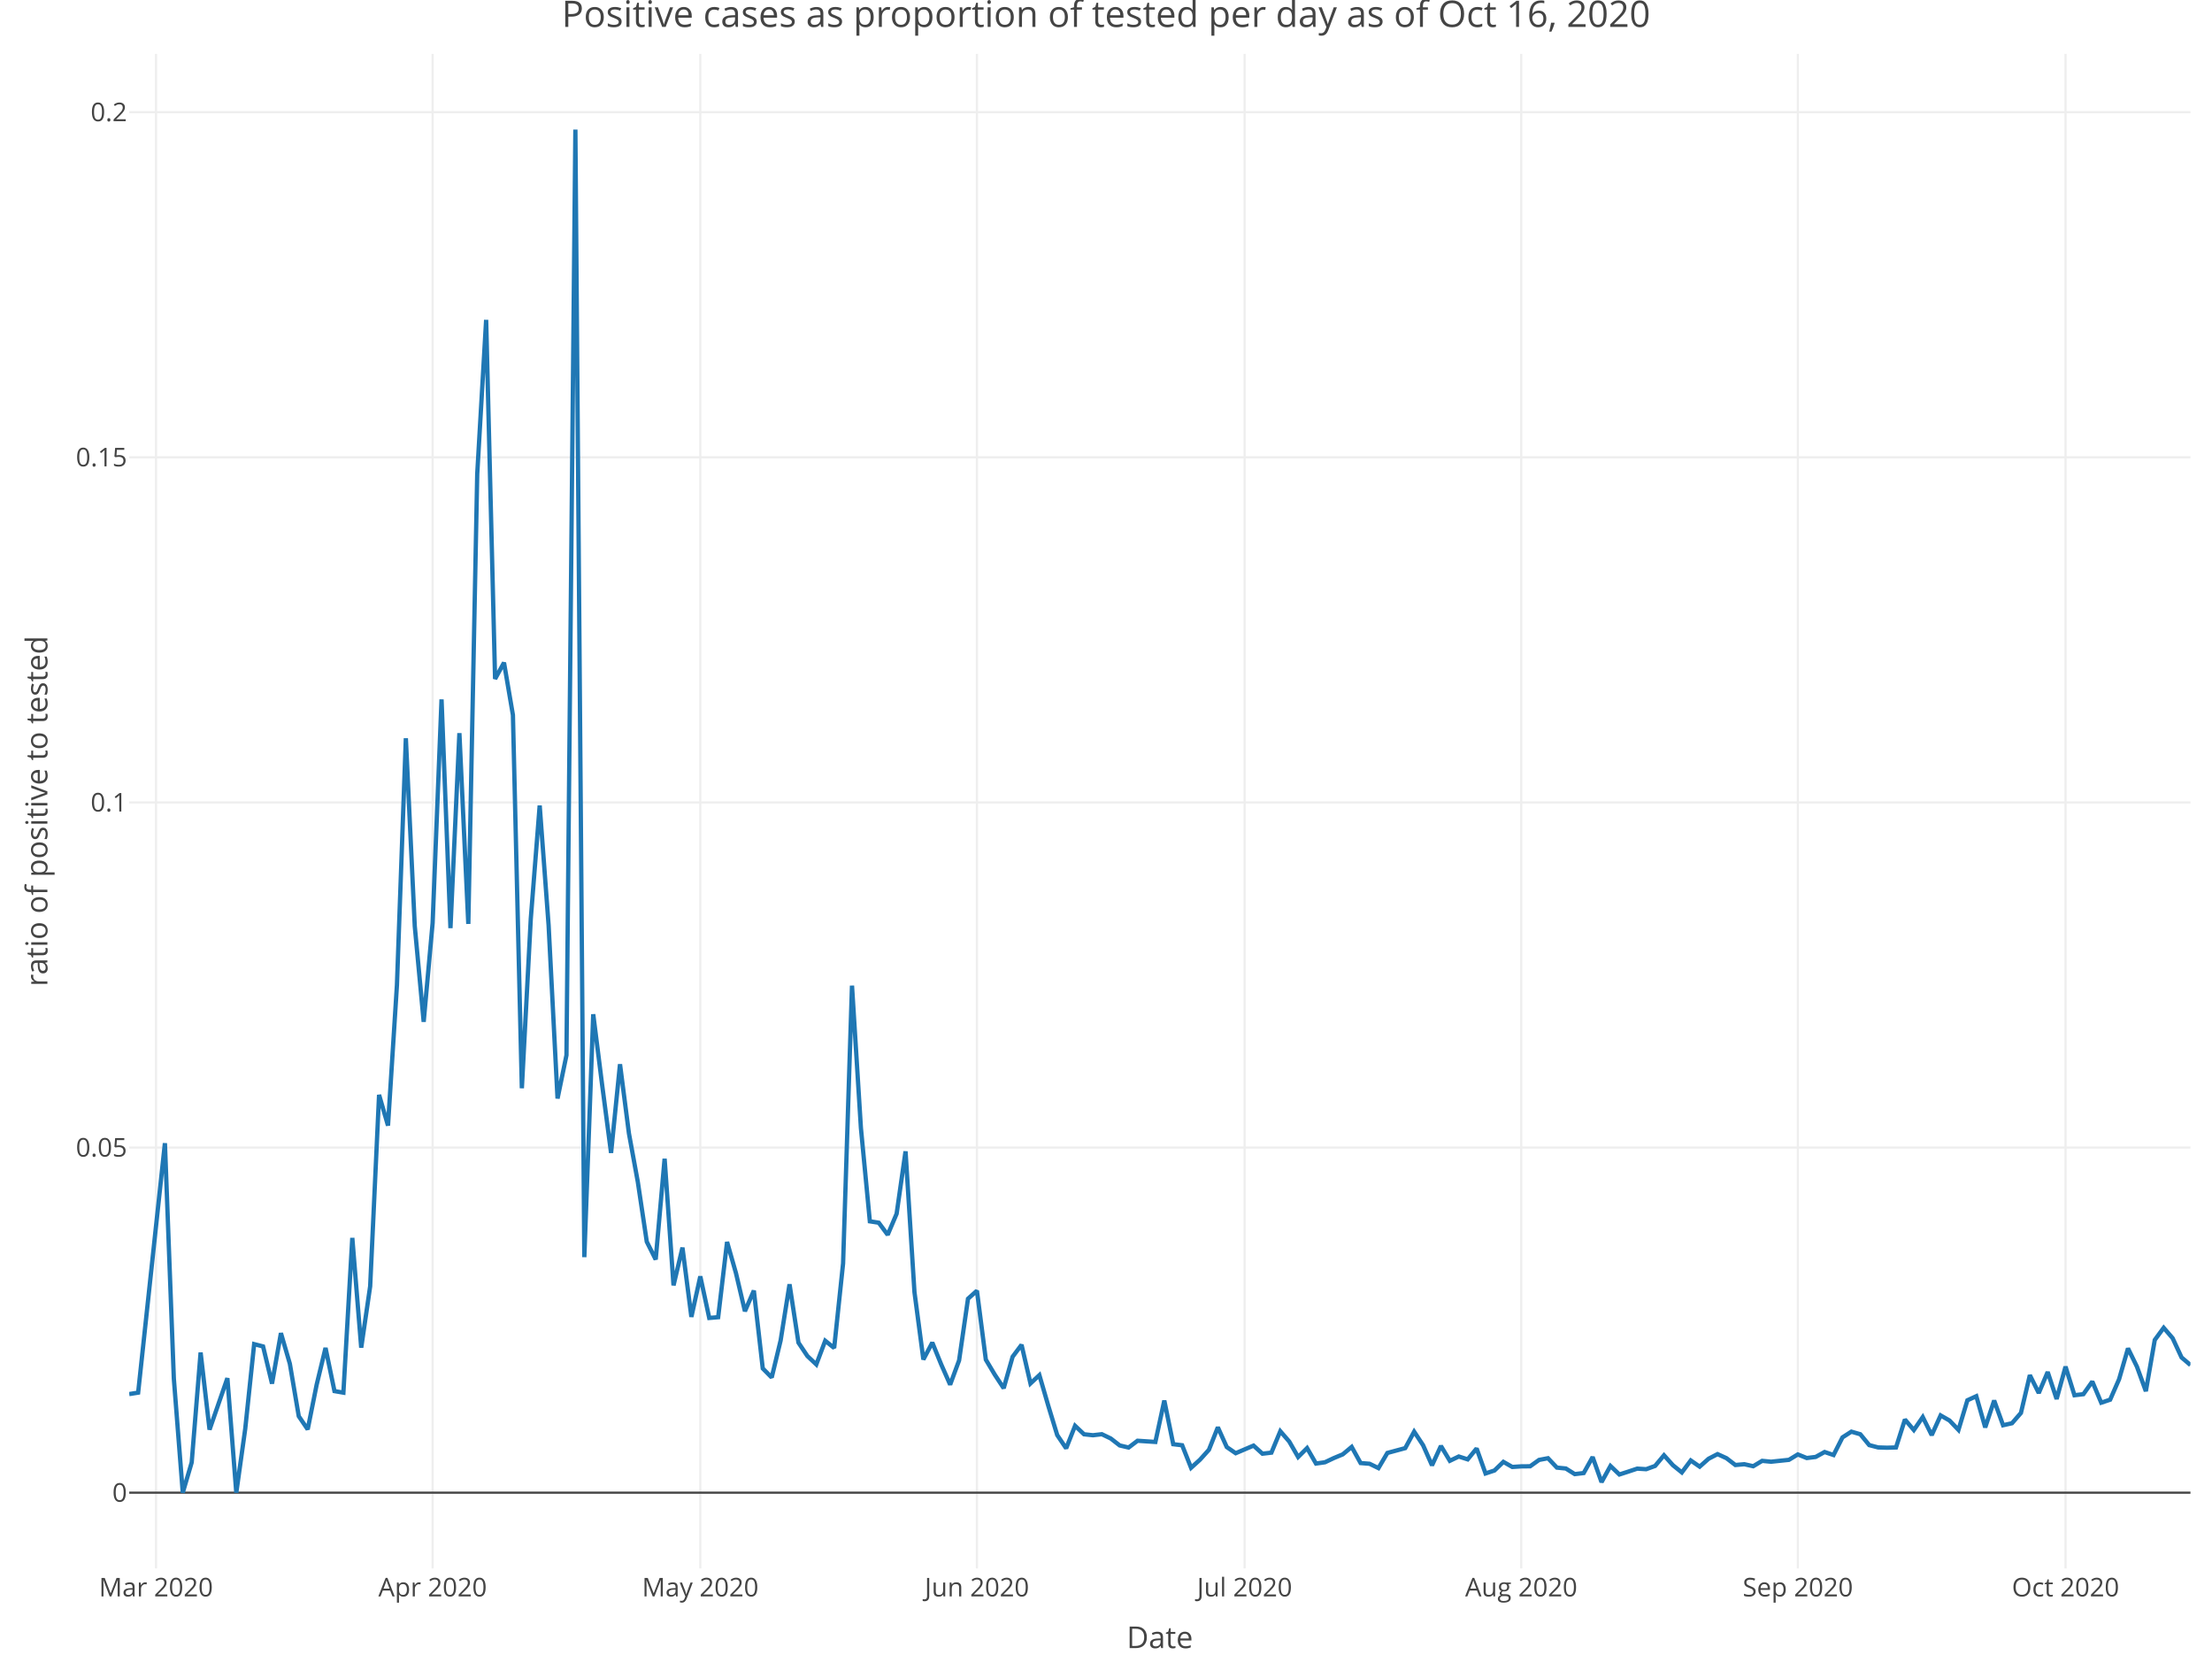
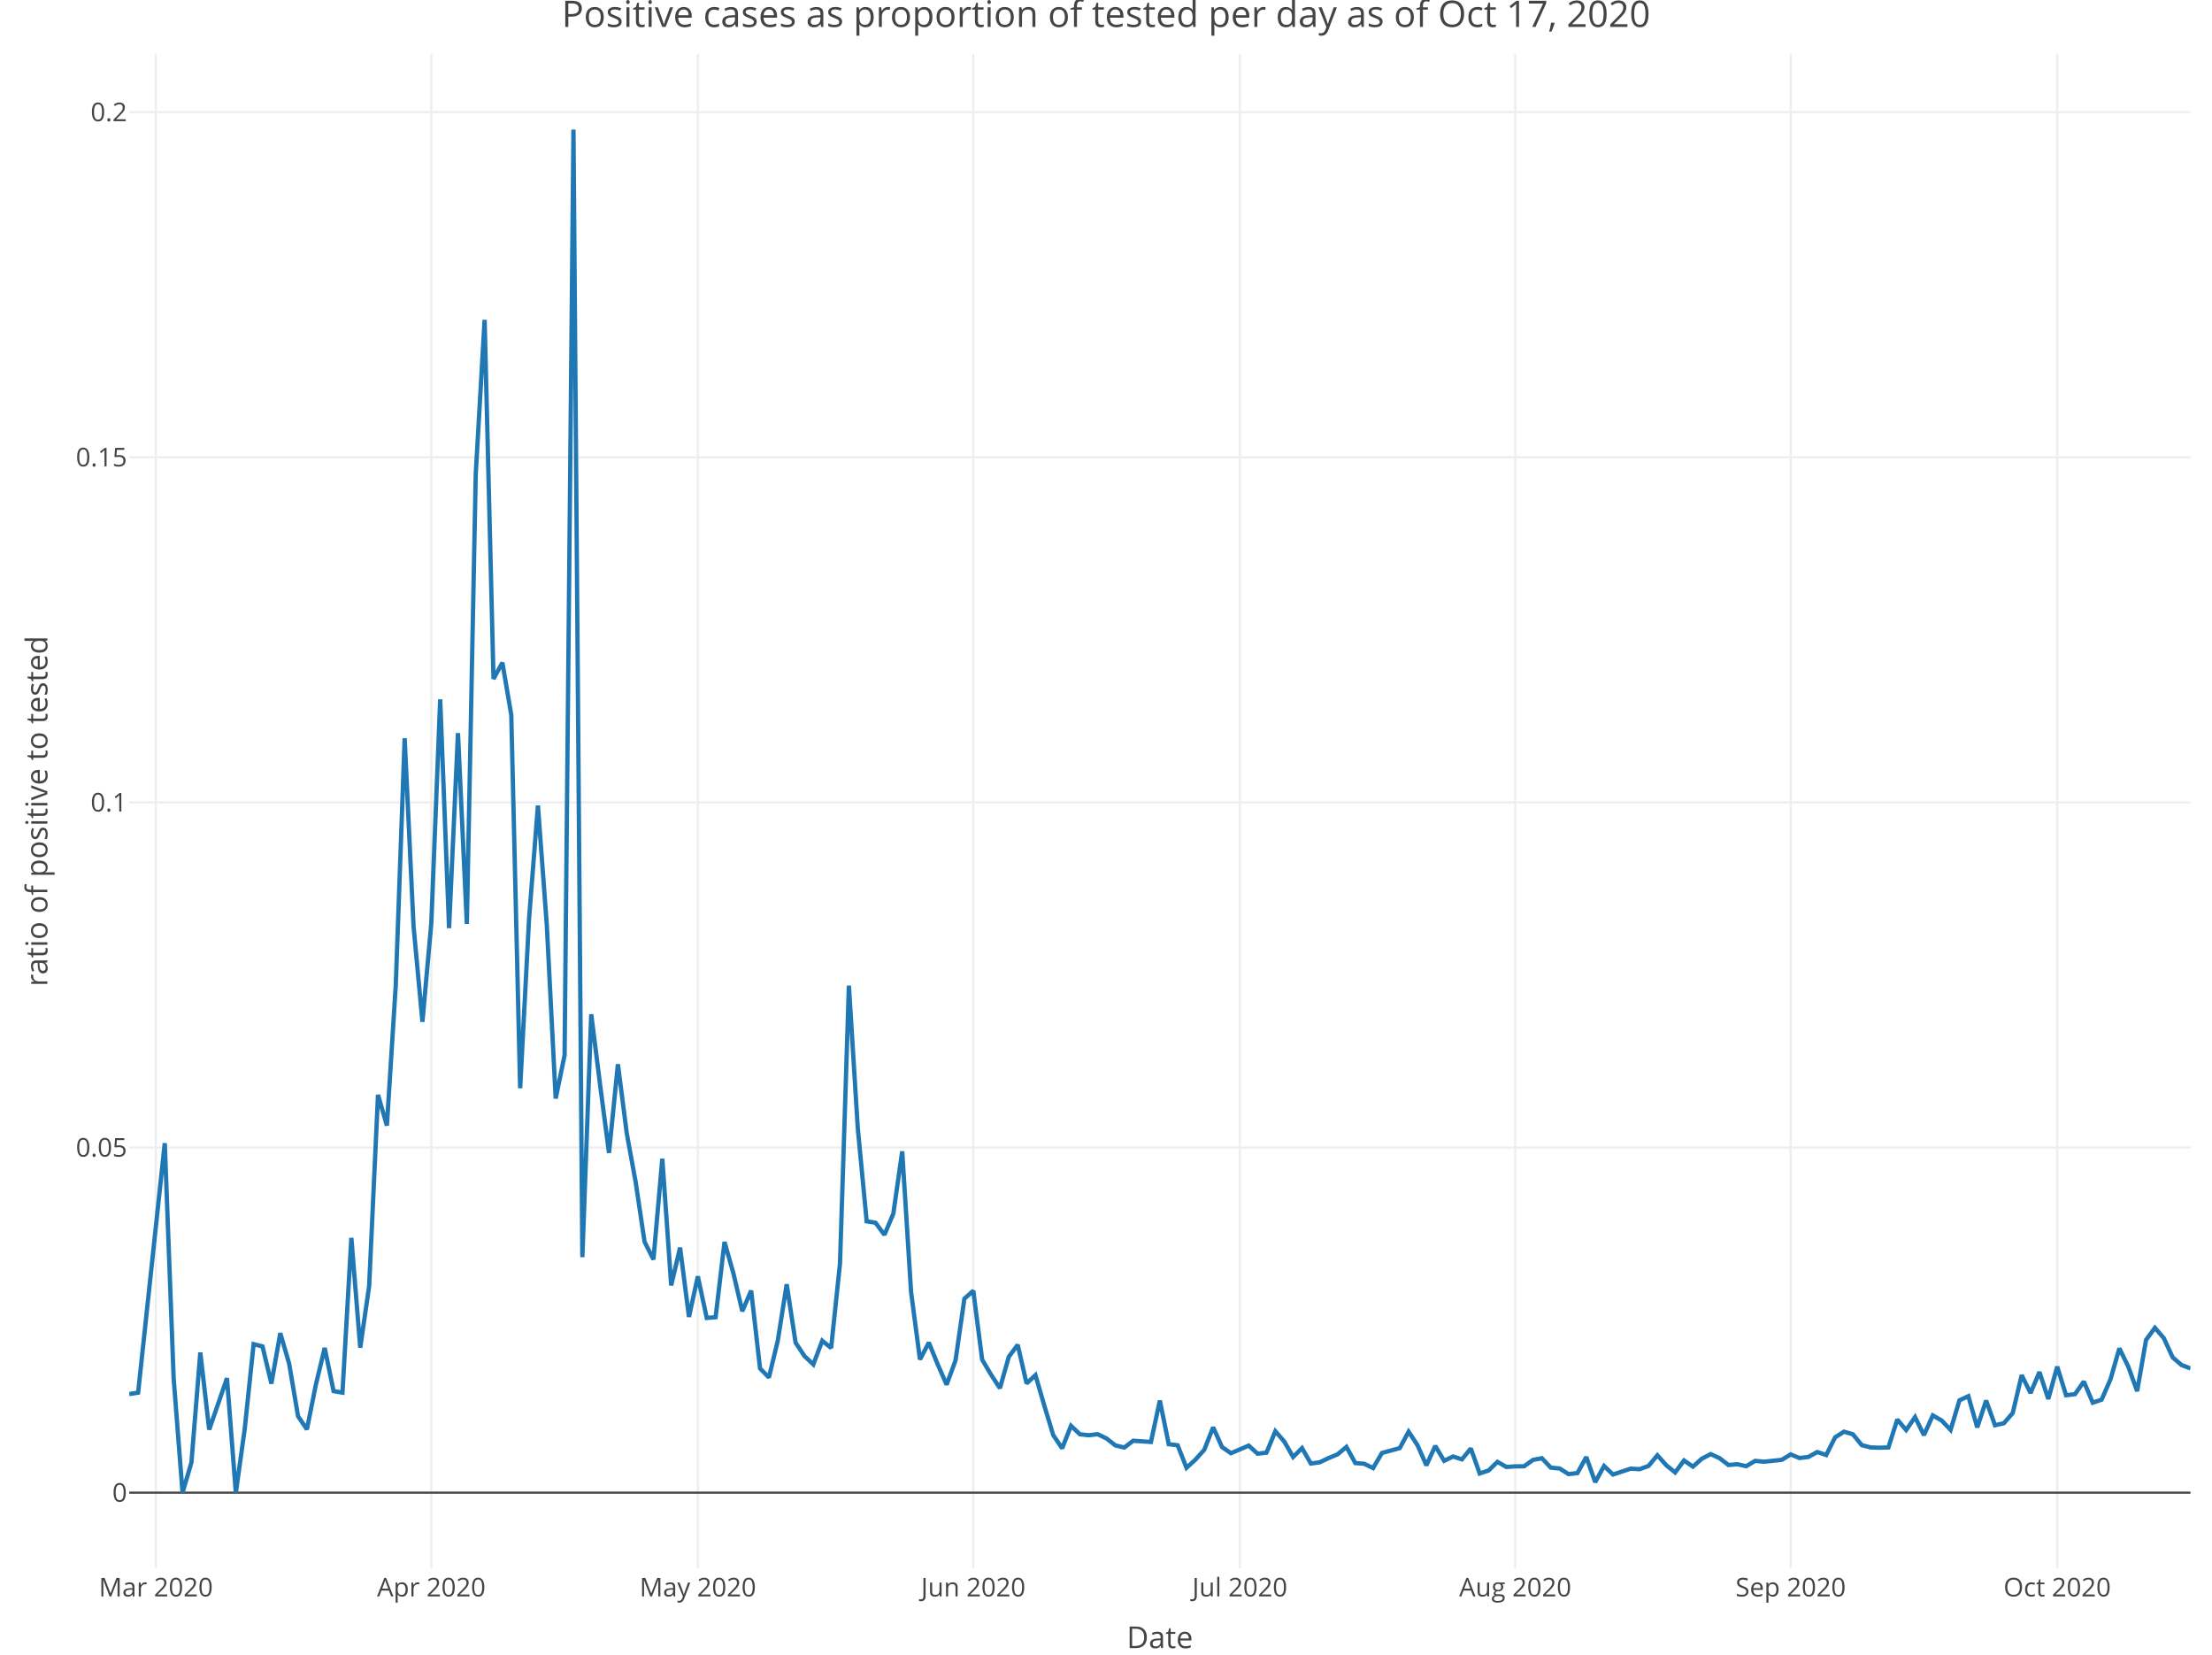
<svg xmlns="http://www.w3.org/2000/svg" class="main-svg" width="1027" height="768" style="" viewBox="0 0 1027 768">
  <rect x="0" y="0" width="1027" height="768" style="fill: rgb(255, 255, 255); fill-opacity: 1;" />
-   <defs id="defs-ed2f9c">
+   <defs id="defs-8d96b7">
    <g class="clips">
-       <clipPath id="cliped2f9cxyplot" class="plotclip">
+       <clipPath id="clip8d96b7xyplot" class="plotclip">
        <rect width="957" height="703" />
      </clipPath>
-       <clipPath class="axesclip" id="cliped2f9cx">
+       <clipPath class="axesclip" id="clip8d96b7x">
        <rect x="60" y="0" width="957" height="768" />
      </clipPath>
-       <clipPath class="axesclip" id="cliped2f9cy">
+       <clipPath class="axesclip" id="clip8d96b7y">
        <rect x="0" y="25" width="1027" height="703" />
      </clipPath>
-       <clipPath class="axesclip" id="cliped2f9cxy">
+       <clipPath class="axesclip" id="clip8d96b7xy">
        <rect x="60" y="25" width="957" height="703" />
      </clipPath>
    </g>
    <g class="gradients" />
  </defs>
  <g class="bglayer" />
  <g class="layer-below">
    <g class="imagelayer" />
    <g class="shapelayer" />
  </g>
  <g class="cartesianlayer">
    <g class="subplot xy">
      <g class="layer-subplot">
        <g class="shapelayer" />
        <g class="imagelayer" />
      </g>
      <g class="gridlayer">
        <g class="x">
-           <path class="xgrid crisp" transform="translate(72.43,0)" d="M0,25v703" style="stroke: rgb(238, 238, 238); stroke-opacity: 1; stroke-width: 1px;" />
-           <path class="xgrid crisp" transform="translate(200.86,0)" d="M0,25v703" style="stroke: rgb(238, 238, 238); stroke-opacity: 1; stroke-width: 1px;" />
-           <path class="xgrid crisp" transform="translate(325.14,0)" d="M0,25v703" style="stroke: rgb(238, 238, 238); stroke-opacity: 1; stroke-width: 1px;" />
-           <path class="xgrid crisp" transform="translate(453.57,0)" d="M0,25v703" style="stroke: rgb(238, 238, 238); stroke-opacity: 1; stroke-width: 1px;" />
-           <path class="xgrid crisp" transform="translate(577.86,0)" d="M0,25v703" style="stroke: rgb(238, 238, 238); stroke-opacity: 1; stroke-width: 1px;" />
-           <path class="xgrid crisp" transform="translate(706.29,0)" d="M0,25v703" style="stroke: rgb(238, 238, 238); stroke-opacity: 1; stroke-width: 1px;" />
-           <path class="xgrid crisp" transform="translate(834.71,0)" d="M0,25v703" style="stroke: rgb(238, 238, 238); stroke-opacity: 1; stroke-width: 1px;" />
-           <path class="xgrid crisp" transform="translate(959,0)" d="M0,25v703" style="stroke: rgb(238, 238, 238); stroke-opacity: 1; stroke-width: 1px;" />
+           <path class="xgrid crisp" transform="translate(72.38,0)" d="M0,25v703" style="stroke: rgb(238, 238, 238); stroke-opacity: 1; stroke-width: 1px;" />
+           <path class="xgrid crisp" transform="translate(200.25,0)" d="M0,25v703" style="stroke: rgb(238, 238, 238); stroke-opacity: 1; stroke-width: 1px;" />
+           <path class="xgrid crisp" transform="translate(324,0)" d="M0,25v703" style="stroke: rgb(238, 238, 238); stroke-opacity: 1; stroke-width: 1px;" />
+           <path class="xgrid crisp" transform="translate(451.88,0)" d="M0,25v703" style="stroke: rgb(238, 238, 238); stroke-opacity: 1; stroke-width: 1px;" />
+           <path class="xgrid crisp" transform="translate(575.63,0)" d="M0,25v703" style="stroke: rgb(238, 238, 238); stroke-opacity: 1; stroke-width: 1px;" />
+           <path class="xgrid crisp" transform="translate(703.5,0)" d="M0,25v703" style="stroke: rgb(238, 238, 238); stroke-opacity: 1; stroke-width: 1px;" />
+           <path class="xgrid crisp" transform="translate(831.38,0)" d="M0,25v703" style="stroke: rgb(238, 238, 238); stroke-opacity: 1; stroke-width: 1px;" />
+           <path class="xgrid crisp" transform="translate(955.13,0)" d="M0,25v703" style="stroke: rgb(238, 238, 238); stroke-opacity: 1; stroke-width: 1px;" />
        </g>
        <g class="y">
          <path class="ygrid crisp" transform="translate(0,532.65)" d="M60,0h957" style="stroke: rgb(238, 238, 238); stroke-opacity: 1; stroke-width: 1px;" />
          <path class="ygrid crisp" transform="translate(0,372.46)" d="M60,0h957" style="stroke: rgb(238, 238, 238); stroke-opacity: 1; stroke-width: 1px;" />
          <path class="ygrid crisp" transform="translate(0,212.26)" d="M60,0h957" style="stroke: rgb(238, 238, 238); stroke-opacity: 1; stroke-width: 1px;" />
          <path class="ygrid crisp" transform="translate(0,52.06)" d="M60,0h957" style="stroke: rgb(238, 238, 238); stroke-opacity: 1; stroke-width: 1px;" />
        </g>
      </g>
      <g class="zerolinelayer">
        <path class="yzl zl crisp" transform="translate(0,692.85)" d="M60,0h957" style="stroke: rgb(68, 68, 68); stroke-opacity: 1; stroke-width: 1px;" />
      </g>
      <path class="xlines-below" />
      <path class="ylines-below" />
      <g class="overlines-below" />
      <g class="xaxislayer-below" />
      <g class="yaxislayer-below" />
      <g class="overaxes-below" />
-       <g class="plot" transform="translate(60, 25)" clip-path="url('#cliped2f9cxyplot')">
+       <g class="plot" transform="translate(60, 25)" clip-path="url('#clip8d96b7xyplot')">
        <g class="scatterlayer mlayer">
-           <g class="trace scatter trace3ae249" style="stroke-miterlimit: 2; opacity: 1;">
+           <g class="trace scatter trace09fcd6" style="stroke-miterlimit: 2; opacity: 1;">
            <g class="fills" />
            <g class="errorbars" />
            <g class="lines">
-               <path class="js-line" d="M0,622.08L4.14,621.42L16.57,505.63L20.71,614.89L24.86,667.85L29,653.8L33.14,602.8L37.29,638.59L45.57,614.7L49.71,667.85L53.86,638.18L58,598.9L62.14,599.97L66.29,617.23L70.43,593.79L74.57,608L78.71,632.36L82.86,638.47L87,617.81L91.14,600.66L95.29,620.7L99.43,621.42L103.57,549.58L107.71,600.54L111.86,572.07L116,483.2L120.14,497.46L124.29,432.27L128.43,317.67L132.57,404.9L136.71,449.29L140.86,403.44L145,299.64L149.14,405.8L153.29,315.31L157.43,403.85L161.57,194.99L165.71,123.47L169.86,290.13L174,282.57L178.14,306.88L182.29,480.13L186.43,401.54L190.57,348.91L194.71,404.5L198.86,484.89L203,464.79L207.14,35.15L211.29,558.54L215.43,445.78L219.57,478.64L223.71,510.14L227.86,468.98L232,501.07L236.14,523.68L240.29,551.37L244.43,559.61L248.57,512.85L252.71,571.63L256.86,554.1L261,586.26L265.14,567.44L269.29,586.75L273.43,586.4L277.57,551.47L281.71,566L285.86,583.63L290,574.06L294.14,610.19L298.29,614.38L302.43,597.21L306.57,571.12L310.71,598.21L314.86,604.43L319,608.32L323.14,597.34L327.29,600.68L331.43,561.46L335.57,432.5L339.71,498.58L343.86,541.9L348,542.55L352.14,548.15L356.29,538.38L360.43,509.42L364.57,574.73L368.71,606.03L372.86,598.19L377,608.35L381.14,617.71L385.29,606.46L389.43,577.83L393.57,574.11L397.71,606.1L401.86,613.07L406,619.36L410.14,604.76L414.29,599.22L418.43,617.15L422.57,613.3L426.71,627.52L430.86,641.13L435,647.27L439.14,636.81L443.29,640.74L447.43,641.19L451.57,640.71L455.71,642.7L459.86,645.92L464,646.9L468.14,643.75L476.43,644.3L480.57,625.1L484.71,645.35L488.86,645.84L493,656.3L497.14,652.54L501.29,647.93L505.43,637.5L509.57,646.68L513.71,649.53L522,646L526.14,649.76L530.29,649.27L534.43,639.33L538.57,644.1L542.71,651.29L546.86,647.16L551,654.33L555.14,653.74L559.29,651.78L563.43,650.06L567.57,646.61L571.71,654.1L575.86,654.43L580,656.44L584.14,649.41L592.43,647.17L596.57,639.54L600.71,645.81L604.86,655.16L609,646.16L613.14,653.06L617.29,651.06L621.43,652.39L625.57,647.33L629.71,658.93L633.86,657.55L638,653.55L642.14,655.91L646.29,655.64L650.43,655.6L654.57,652.64L658.71,651.86L662.86,656.22L667,656.63L671.14,659.23L675.29,658.74L679.43,651.31L683.57,662.95L687.71,655.46L691.86,659.41L696,658.07L700.14,656.69L704.29,656.95L708.43,655.44L712.57,650.49L716.71,655.11L720.86,658.45L725,652.9L729.14,655.77L733.29,652.09L737.43,649.95L741.57,651.84L745.71,655.01L749.86,654.64L754,655.57L758.14,653.08L762.29,653.48L770.57,652.61L774.71,650.1L778.86,651.77L783,651.26L787.14,648.97L791.29,650.37L795.43,642.19L799.57,639.53L803.71,640.73L807.86,645.77L812,646.85L816.14,646.98L820.29,646.86L824.43,633.9L828.57,638.78L832.71,632.76L836.86,641.13L841,631.99L845.14,634.36L849.29,638.71L853.43,624.97L857.57,623.07L861.71,637.56L865.86,625.07L870,636.55L874.14,635.62L878.29,630.84L882.43,613.3L886.57,621.6L890.71,611.84L894.86,624.37L899,609.35L903.14,622.62L907.29,622.13L911.43,616.26L915.57,626.08L919.71,624.69L923.86,615.19L928,600.87L932.14,609.34L936.29,620.74L940.43,596.96L944.57,591.32L948.71,596.12L952.86,605.07L957,608.61" style="vector-effect: non-scaling-stroke; fill: none; stroke: rgb(31, 119, 180); stroke-opacity: 1; stroke-width: 2px; opacity: 1;" />
+               <path class="js-line" d="M0,622.08L4.13,621.42L16.5,505.63L20.63,614.89L24.75,667.85L28.88,653.8L33,602.8L37.13,638.59L45.38,614.7L49.5,667.85L53.63,638.18L57.75,598.9L61.88,599.97L66,617.23L70.13,593.79L74.25,608L78.38,632.36L82.5,638.47L86.63,617.81L90.75,600.66L94.88,620.7L99,621.42L103.13,549.58L107.25,600.54L111.38,572.07L115.5,483.2L119.63,497.46L123.75,432.27L127.88,317.67L132,404.9L136.13,449.29L140.25,403.44L144.38,299.64L148.5,405.8L152.63,315.31L156.75,403.85L160.88,194.99L165,123.47L169.13,290.13L173.25,282.57L177.38,306.88L181.5,480.13L185.63,401.54L189.75,348.91L193.88,404.5L198,484.89L202.13,464.79L206.25,35.15L210.38,558.54L214.5,445.78L218.63,478.64L222.75,510.14L226.88,468.98L231,501.07L235.13,523.68L239.25,551.37L243.38,559.61L247.5,512.85L251.63,571.63L255.75,554.1L259.88,586.26L264,567.44L268.13,586.75L272.25,586.4L276.38,551.47L280.5,566L284.63,583.63L288.75,574.06L292.88,610.19L297,614.38L301.13,597.21L305.25,571.12L309.38,598.21L313.5,604.43L317.63,608.32L321.75,597.34L325.88,600.68L330,561.46L334.13,432.5L338.25,498.58L342.38,541.9L346.5,542.55L350.63,548.15L354.75,538.38L358.88,509.42L363,574.73L367.13,606.03L371.25,598.19L375.38,608.35L379.5,617.71L383.63,606.46L387.75,577.83L391.88,574.11L396,606.1L400.13,613.07L404.25,619.36L408.38,604.76L412.5,599.22L416.63,617.15L420.75,613.3L424.88,627.52L429,641.13L433.13,647.27L437.25,636.81L441.38,640.74L445.5,641.19L449.63,640.71L453.75,642.7L457.88,645.92L462,646.9L466.13,643.75L474.38,644.3L478.5,625.1L482.63,645.35L486.75,645.84L490.88,656.3L495,652.54L499.13,647.93L503.25,637.5L507.38,646.68L511.5,649.53L519.75,646L523.88,649.76L528,649.27L532.13,639.33L536.25,644.1L540.38,651.29L544.5,647.16L548.63,654.33L552.75,653.74L556.88,651.78L561,650.06L565.13,646.61L569.25,654.1L573.38,654.43L577.5,656.44L581.63,649.41L589.88,647.17L594,639.54L598.13,645.81L602.25,655.16L606.38,646.16L610.5,653.06L614.63,651.06L618.75,652.39L622.88,647.33L627,658.93L631.13,657.55L635.25,653.55L639.38,655.91L643.5,655.64L647.63,655.6L651.75,652.64L655.88,651.86L660,656.22L664.13,656.63L668.25,659.23L672.38,658.74L676.5,651.31L680.63,662.95L684.75,655.46L688.88,659.41L693,658.07L697.13,656.69L701.25,656.95L705.38,655.44L709.5,650.49L713.63,655.11L717.75,658.45L721.88,652.9L726,655.77L730.13,652.09L734.25,649.95L738.38,651.84L742.5,655.01L746.63,654.64L750.75,655.57L754.88,653.08L759,653.48L767.25,652.61L771.38,650.1L775.5,651.77L779.63,651.26L783.75,648.97L787.88,650.37L792,642.19L796.13,639.53L800.25,640.73L804.38,645.77L808.5,646.85L812.63,646.98L816.75,646.86L820.88,633.9L825,638.78L829.13,632.76L833.25,641.13L837.38,631.99L841.5,634.36L845.63,638.71L849.75,624.97L853.88,623.07L858,637.56L862.13,625.07L866.25,636.55L870.38,635.62L874.5,630.84L878.63,613.3L882.75,621.6L886.88,611.84L891,624.37L895.13,609.35L899.25,622.62L903.38,622.13L907.5,616.26L911.63,626.08L915.75,624.69L919.88,615.19L924,600.87L928.13,609.34L932.25,620.74L936.38,596.96L940.5,591.32L944.63,596.12L948.75,605.07L952.88,608.61L957,610.18" style="vector-effect: non-scaling-stroke; fill: none; stroke: rgb(31, 119, 180); stroke-opacity: 1; stroke-width: 2px; opacity: 1;" />
            </g>
            <g class="points" />
            <g class="text" />
          </g>
        </g>
      </g>
      <g class="overplot" />
      <path class="xlines-above crisp" d="M0,0" style="fill: none;" />
      <path class="ylines-above crisp" d="M0,0" style="fill: none;" />
      <g class="overlines-above" />
      <g class="xaxislayer-above">
        <g class="xtick">
-           <text text-anchor="middle" x="0" y="741" transform="translate(72.43,0)" style="font-family: 'Open Sans', verdana, arial, sans-serif; font-size: 12px; fill: rgb(68, 68, 68); fill-opacity: 1; white-space: pre;">Mar 2020</text>
+           <text text-anchor="middle" x="0" y="741" transform="translate(72.38,0)" style="font-family: 'Open Sans', verdana, arial, sans-serif; font-size: 12px; fill: rgb(68, 68, 68); fill-opacity: 1; white-space: pre;">Mar 2020</text>
        </g>
        <g class="xtick">
-           <text text-anchor="middle" x="0" y="741" transform="translate(200.86,0)" style="font-family: 'Open Sans', verdana, arial, sans-serif; font-size: 12px; fill: rgb(68, 68, 68); fill-opacity: 1; white-space: pre;">Apr 2020</text>
+           <text text-anchor="middle" x="0" y="741" transform="translate(200.25,0)" style="font-family: 'Open Sans', verdana, arial, sans-serif; font-size: 12px; fill: rgb(68, 68, 68); fill-opacity: 1; white-space: pre;">Apr 2020</text>
        </g>
        <g class="xtick">
-           <text text-anchor="middle" x="0" y="741" transform="translate(325.14,0)" style="font-family: 'Open Sans', verdana, arial, sans-serif; font-size: 12px; fill: rgb(68, 68, 68); fill-opacity: 1; white-space: pre;">May 2020</text>
+           <text text-anchor="middle" x="0" y="741" transform="translate(324,0)" style="font-family: 'Open Sans', verdana, arial, sans-serif; font-size: 12px; fill: rgb(68, 68, 68); fill-opacity: 1; white-space: pre;">May 2020</text>
        </g>
        <g class="xtick">
-           <text text-anchor="middle" x="0" y="741" transform="translate(453.57,0)" style="font-family: 'Open Sans', verdana, arial, sans-serif; font-size: 12px; fill: rgb(68, 68, 68); fill-opacity: 1; white-space: pre;">Jun 2020</text>
+           <text text-anchor="middle" x="0" y="741" transform="translate(451.88,0)" style="font-family: 'Open Sans', verdana, arial, sans-serif; font-size: 12px; fill: rgb(68, 68, 68); fill-opacity: 1; white-space: pre;">Jun 2020</text>
        </g>
        <g class="xtick">
-           <text text-anchor="middle" x="0" y="741" transform="translate(577.86,0)" style="font-family: 'Open Sans', verdana, arial, sans-serif; font-size: 12px; fill: rgb(68, 68, 68); fill-opacity: 1; white-space: pre;">Jul 2020</text>
+           <text text-anchor="middle" x="0" y="741" transform="translate(575.63,0)" style="font-family: 'Open Sans', verdana, arial, sans-serif; font-size: 12px; fill: rgb(68, 68, 68); fill-opacity: 1; white-space: pre;">Jul 2020</text>
        </g>
        <g class="xtick">
-           <text text-anchor="middle" x="0" y="741" transform="translate(706.29,0)" style="font-family: 'Open Sans', verdana, arial, sans-serif; font-size: 12px; fill: rgb(68, 68, 68); fill-opacity: 1; white-space: pre;">Aug 2020</text>
+           <text text-anchor="middle" x="0" y="741" transform="translate(703.5,0)" style="font-family: 'Open Sans', verdana, arial, sans-serif; font-size: 12px; fill: rgb(68, 68, 68); fill-opacity: 1; white-space: pre;">Aug 2020</text>
        </g>
        <g class="xtick">
-           <text text-anchor="middle" x="0" y="741" transform="translate(834.71,0)" style="font-family: 'Open Sans', verdana, arial, sans-serif; font-size: 12px; fill: rgb(68, 68, 68); fill-opacity: 1; white-space: pre;">Sep 2020</text>
+           <text text-anchor="middle" x="0" y="741" transform="translate(831.38,0)" style="font-family: 'Open Sans', verdana, arial, sans-serif; font-size: 12px; fill: rgb(68, 68, 68); fill-opacity: 1; white-space: pre;">Sep 2020</text>
        </g>
        <g class="xtick">
-           <text text-anchor="middle" x="0" y="741" transform="translate(959,0)" style="font-family: 'Open Sans', verdana, arial, sans-serif; font-size: 12px; fill: rgb(68, 68, 68); fill-opacity: 1; white-space: pre;">Oct 2020</text>
+           <text text-anchor="middle" x="0" y="741" transform="translate(955.13,0)" style="font-family: 'Open Sans', verdana, arial, sans-serif; font-size: 12px; fill: rgb(68, 68, 68); fill-opacity: 1; white-space: pre;">Oct 2020</text>
        </g>
      </g>
      <g class="yaxislayer-above">
        <g class="ytick">
          <text text-anchor="end" x="59" y="4.2" transform="translate(0,692.85)" style="font-family: 'Open Sans', verdana, arial, sans-serif; font-size: 12px; fill: rgb(68, 68, 68); fill-opacity: 1; white-space: pre;">0</text>
        </g>
        <g class="ytick">
          <text text-anchor="end" x="59" y="4.2" transform="translate(0,532.65)" style="font-family: 'Open Sans', verdana, arial, sans-serif; font-size: 12px; fill: rgb(68, 68, 68); fill-opacity: 1; white-space: pre;">0.05</text>
        </g>
        <g class="ytick">
          <text text-anchor="end" x="59" y="4.2" transform="translate(0,372.46)" style="font-family: 'Open Sans', verdana, arial, sans-serif; font-size: 12px; fill: rgb(68, 68, 68); fill-opacity: 1; white-space: pre;">0.1</text>
        </g>
        <g class="ytick">
          <text text-anchor="end" x="59" y="4.2" transform="translate(0,212.26)" style="font-family: 'Open Sans', verdana, arial, sans-serif; font-size: 12px; fill: rgb(68, 68, 68); fill-opacity: 1; white-space: pre;">0.15</text>
        </g>
        <g class="ytick">
          <text text-anchor="end" x="59" y="4.2" transform="translate(0,52.06)" style="font-family: 'Open Sans', verdana, arial, sans-serif; font-size: 12px; fill: rgb(68, 68, 68); fill-opacity: 1; white-space: pre;">0.2</text>
        </g>
      </g>
      <g class="overaxes-above" />
    </g>
  </g>
  <g class="polarlayer" />
  <g class="ternarylayer" />
  <g class="geolayer" />
  <g class="funnelarealayer" />
  <g class="pielayer" />
  <g class="treemaplayer" />
  <g class="sunburstlayer" />
  <g class="glimages" />
-   <defs id="topdefs-ed2f9c">
+   <defs id="topdefs-8d96b7">
    <g class="clips" />
  </defs>
  <g class="layer-above">
    <g class="imagelayer" />
    <g class="shapelayer" />
  </g>
  <g class="infolayer">
    <g class="g-gtitle">
-       <text class="gtitle" x="513.5" y="12.5" text-anchor="middle" dy="0em" style="font-family: 'Open Sans', verdana, arial, sans-serif; font-size: 17px; fill: rgb(68, 68, 68); opacity: 1; font-weight: normal; white-space: pre;">Positive cases as proportion of tested per day as of Oct 16, 2020</text>
+       <text class="gtitle" x="513.5" y="12.5" text-anchor="middle" dy="0em" style="font-family: 'Open Sans', verdana, arial, sans-serif; font-size: 17px; fill: rgb(68, 68, 68); opacity: 1; font-weight: normal; white-space: pre;">Positive cases as proportion of tested per day as of Oct 17, 2020</text>
    </g>
    <g class="g-xtitle" transform="translate(0,-15)">
      <text class="xtitle" x="538.5" y="780" text-anchor="middle" style="font-family: 'Open Sans', verdana, arial, sans-serif; font-size: 14px; fill: rgb(68, 68, 68); opacity: 1; font-weight: normal; white-space: pre;">Date</text>
    </g>
    <g class="g-ytitle">
      <text class="ytitle" transform="rotate(-90,22,376.5)" x="22" y="376.5" text-anchor="middle" style="font-family: 'Open Sans', verdana, arial, sans-serif; font-size: 14px; fill: rgb(68, 68, 68); opacity: 1; font-weight: normal; white-space: pre;">ratio of positive to tested</text>
    </g>
  </g>
</svg>
